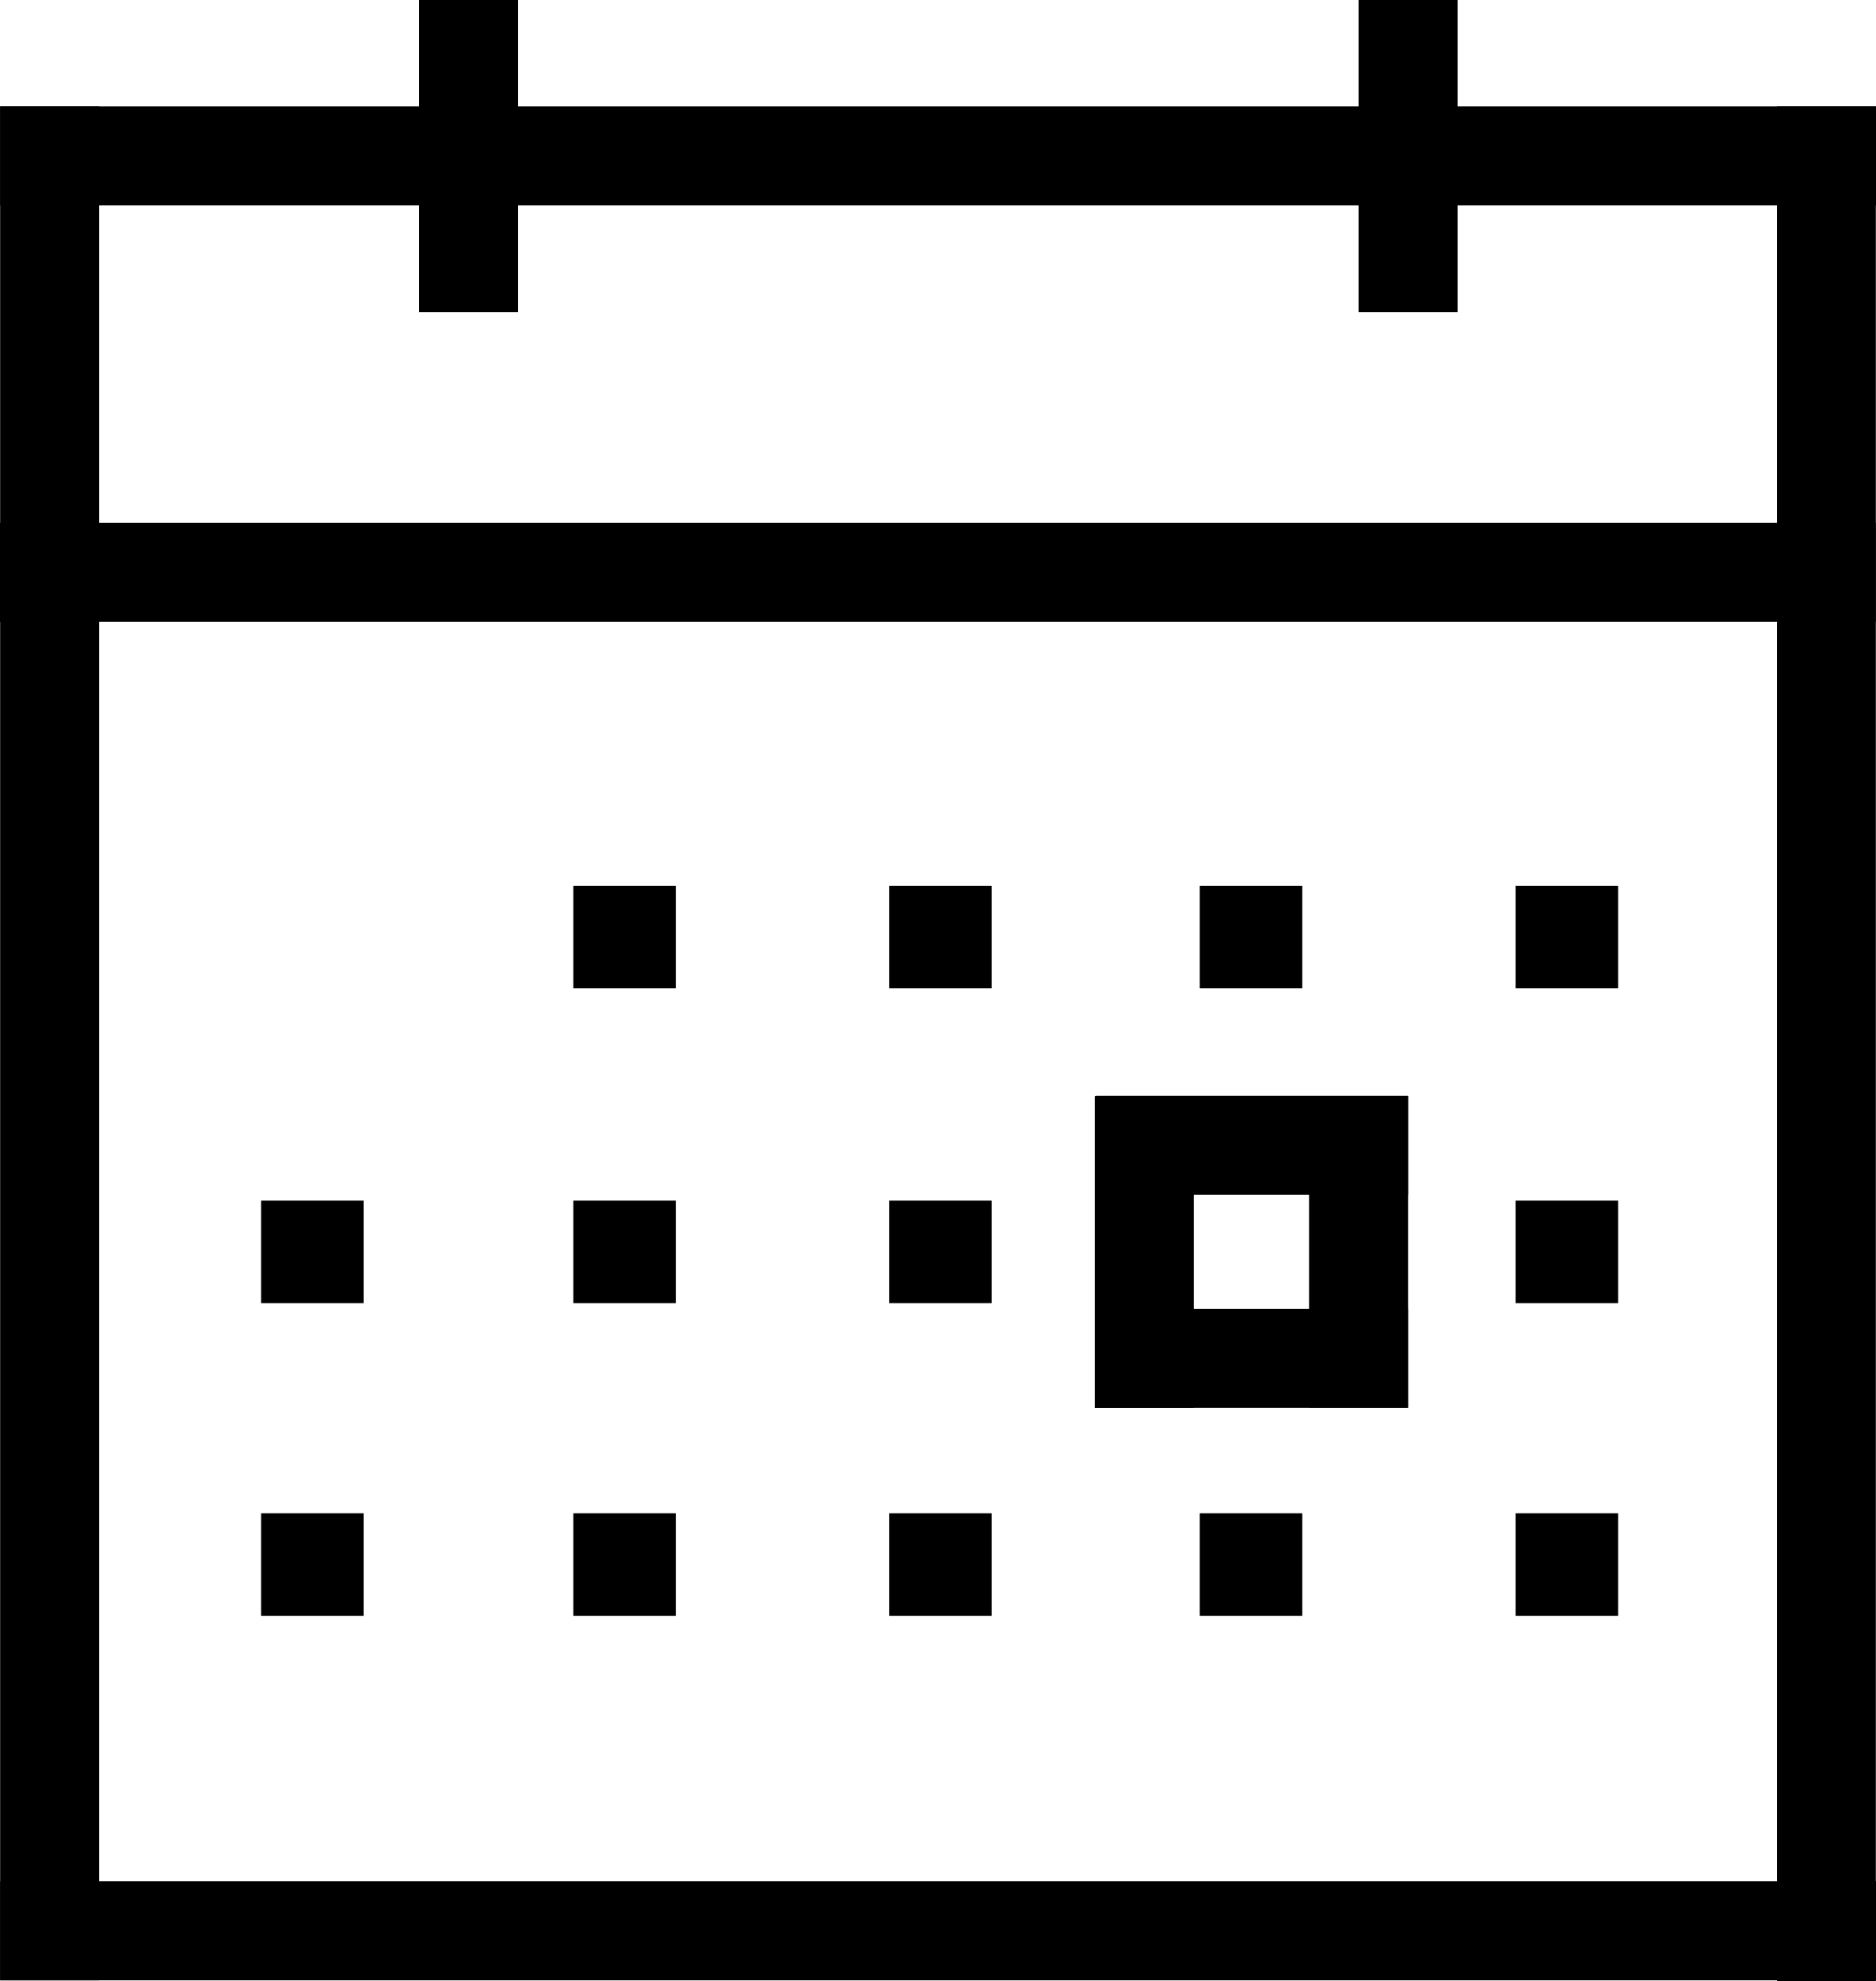
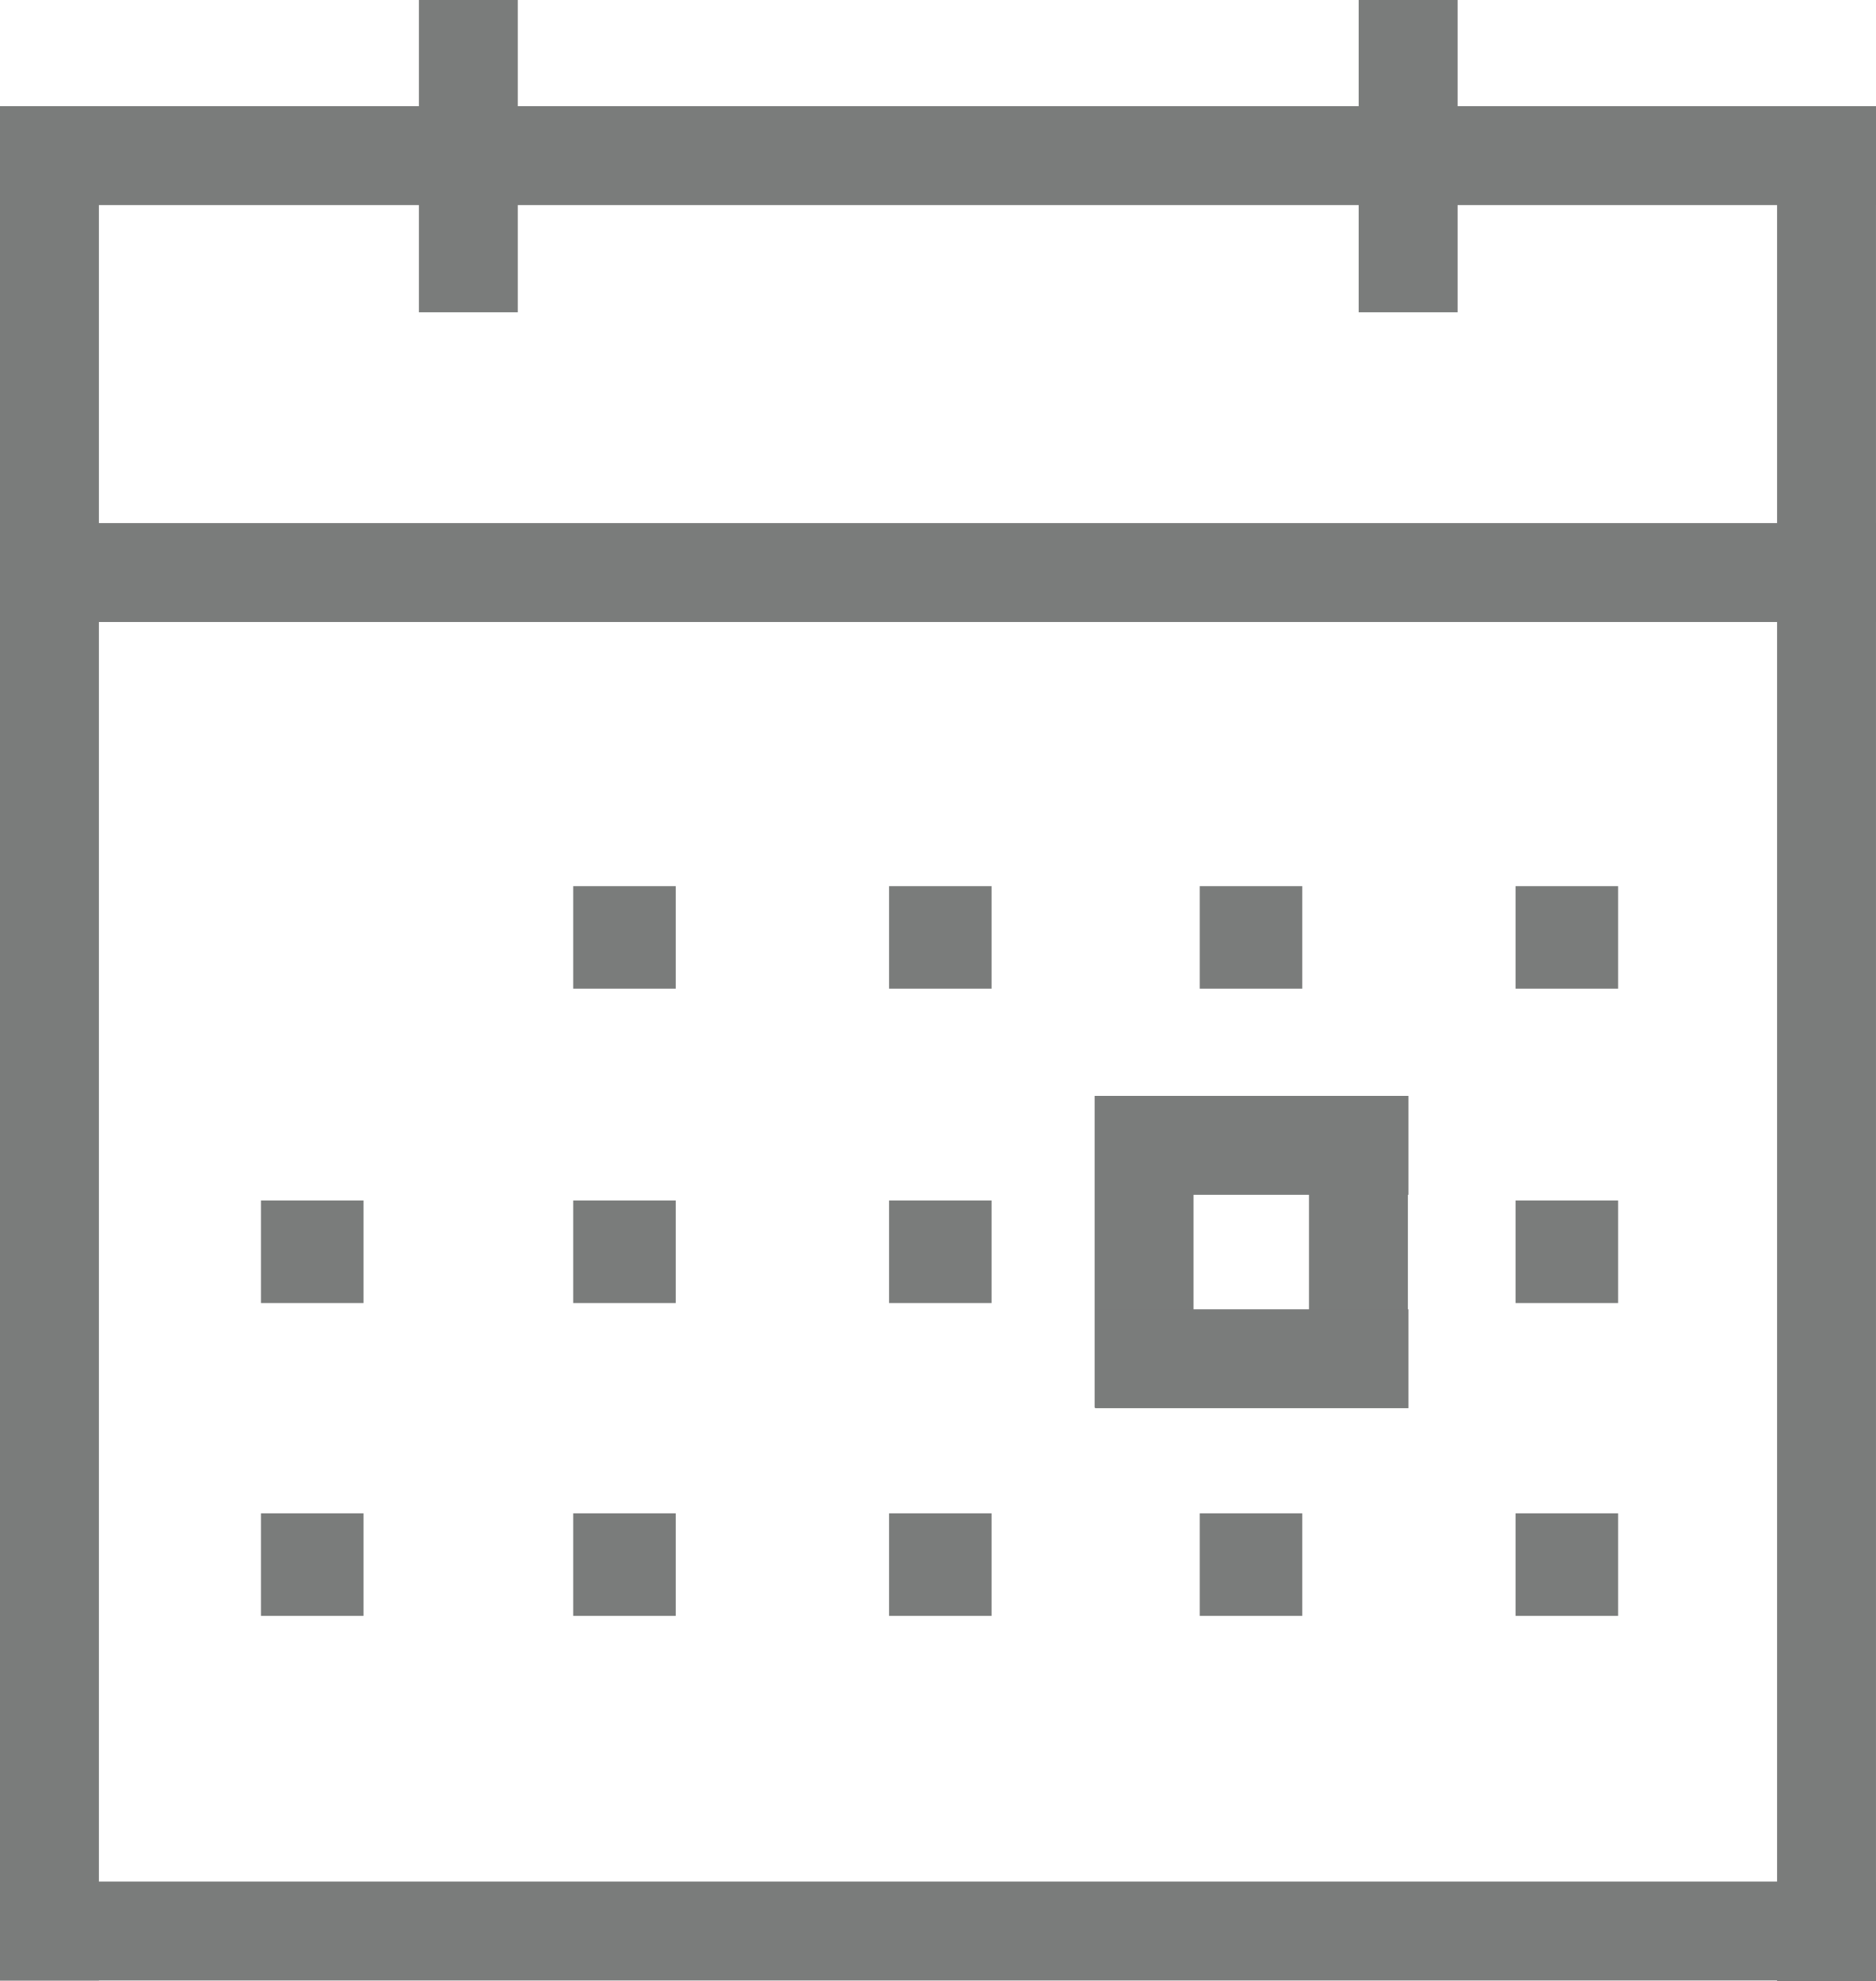
- <svg xmlns="http://www.w3.org/2000/svg" id="Layer_1" data-name="Layer 1" viewBox="0 0 362.34 382.54">
-   <rect x="0.03" y="20.55" width="362.31" height="19.12" />
-   <rect x="0.03" y="363.29" width="362.31" height="19.12" />
-   <rect x="0.03" y="20.55" width="19.12" height="361.86" />
-   <rect x="343.22" y="20.55" width="19.09" height="361.99" />
-   <rect y="100.96" width="362.31" height="19.12" />
-   <rect x="80.95" width="19.12" height="60.29" />
-   <rect x="262.4" width="19.12" height="60.29" />
-   <rect x="110.73" y="171.05" width="19.8" height="19.8" />
-   <rect x="171.73" y="171.05" width="19.8" height="19.8" />
-   <rect x="231.73" y="171.05" width="19.8" height="19.8" />
-   <rect x="292.73" y="171.05" width="19.8" height="19.8" />
-   <rect x="110.73" y="292.22" width="19.8" height="19.8" />
-   <rect x="171.73" y="292.22" width="19.8" height="19.8" />
-   <rect x="231.73" y="292.22" width="19.8" height="19.8" />
-   <rect x="292.73" y="292.22" width="19.8" height="19.8" />
-   <rect x="110.73" y="231.84" width="19.8" height="19.8" />
-   <rect x="171.73" y="231.84" width="19.8" height="19.8" />
-   <rect x="292.73" y="231.84" width="19.8" height="19.8" />
-   <rect x="50.43" y="231.84" width="19.8" height="19.8" />
-   <rect x="50.43" y="292.22" width="19.8" height="19.8" />
-   <rect x="211.45" y="211.64" width="19.12" height="60.24" />
-   <rect x="252.84" y="211.64" width="19.12" height="60.19" />
-   <rect x="211.67" y="211.59" width="60.29" height="19.12" />
-   <rect x="211.48" y="252.76" width="60.47" height="19.12" />
+ <svg xmlns="http://www.w3.org/2000/svg" version="1.1" id="Layer_1" x="0px" y="0px" viewBox="0 0 362.3 382.5" style="enable-background:new 0 0 362.3 382.5;" xml:space="preserve">
+   <style type="text/css">
+ 	.st0{fill:#7A7C7B;}
+ </style>
+   <rect x="0" y="20.5" class="st0" width="362.3" height="19.1" />
+   <rect x="0" y="363.3" class="st0" width="362.3" height="19.1" />
+   <rect x="0" y="20.5" class="st0" width="19.1" height="361.9" />
+   <rect x="343.2" y="20.5" class="st0" width="19.1" height="362" />
+   <rect y="101" class="st0" width="362.3" height="19.1" />
+   <rect x="80.9" class="st0" width="19.1" height="60.3" />
+   <rect x="262.4" class="st0" width="19.1" height="60.3" />
+   <rect x="110.7" y="171.1" class="st0" width="19.8" height="19.8" />
+   <rect x="171.7" y="171.1" class="st0" width="19.8" height="19.8" />
+   <rect x="231.7" y="171.1" class="st0" width="19.8" height="19.8" />
+   <rect x="292.7" y="171.1" class="st0" width="19.8" height="19.8" />
+   <rect x="110.7" y="292.2" class="st0" width="19.8" height="19.8" />
+   <rect x="171.7" y="292.2" class="st0" width="19.8" height="19.8" />
+   <rect x="231.7" y="292.2" class="st0" width="19.8" height="19.8" />
+   <rect x="292.7" y="292.2" class="st0" width="19.8" height="19.8" />
+   <rect x="110.7" y="231.8" class="st0" width="19.8" height="19.8" />
+   <rect x="171.7" y="231.8" class="st0" width="19.8" height="19.8" />
+   <rect x="292.7" y="231.8" class="st0" width="19.8" height="19.8" />
+   <rect x="50.4" y="231.8" class="st0" width="19.8" height="19.8" />
+   <rect x="50.4" y="292.2" class="st0" width="19.8" height="19.8" />
+   <rect x="211.4" y="211.6" class="st0" width="19.1" height="60.2" />
+   <rect x="252.8" y="211.6" class="st0" width="19.1" height="60.2" />
+   <rect x="211.7" y="211.6" class="st0" width="60.3" height="19.1" />
+   <rect x="211.5" y="252.8" class="st0" width="60.5" height="19.1" />
</svg>
